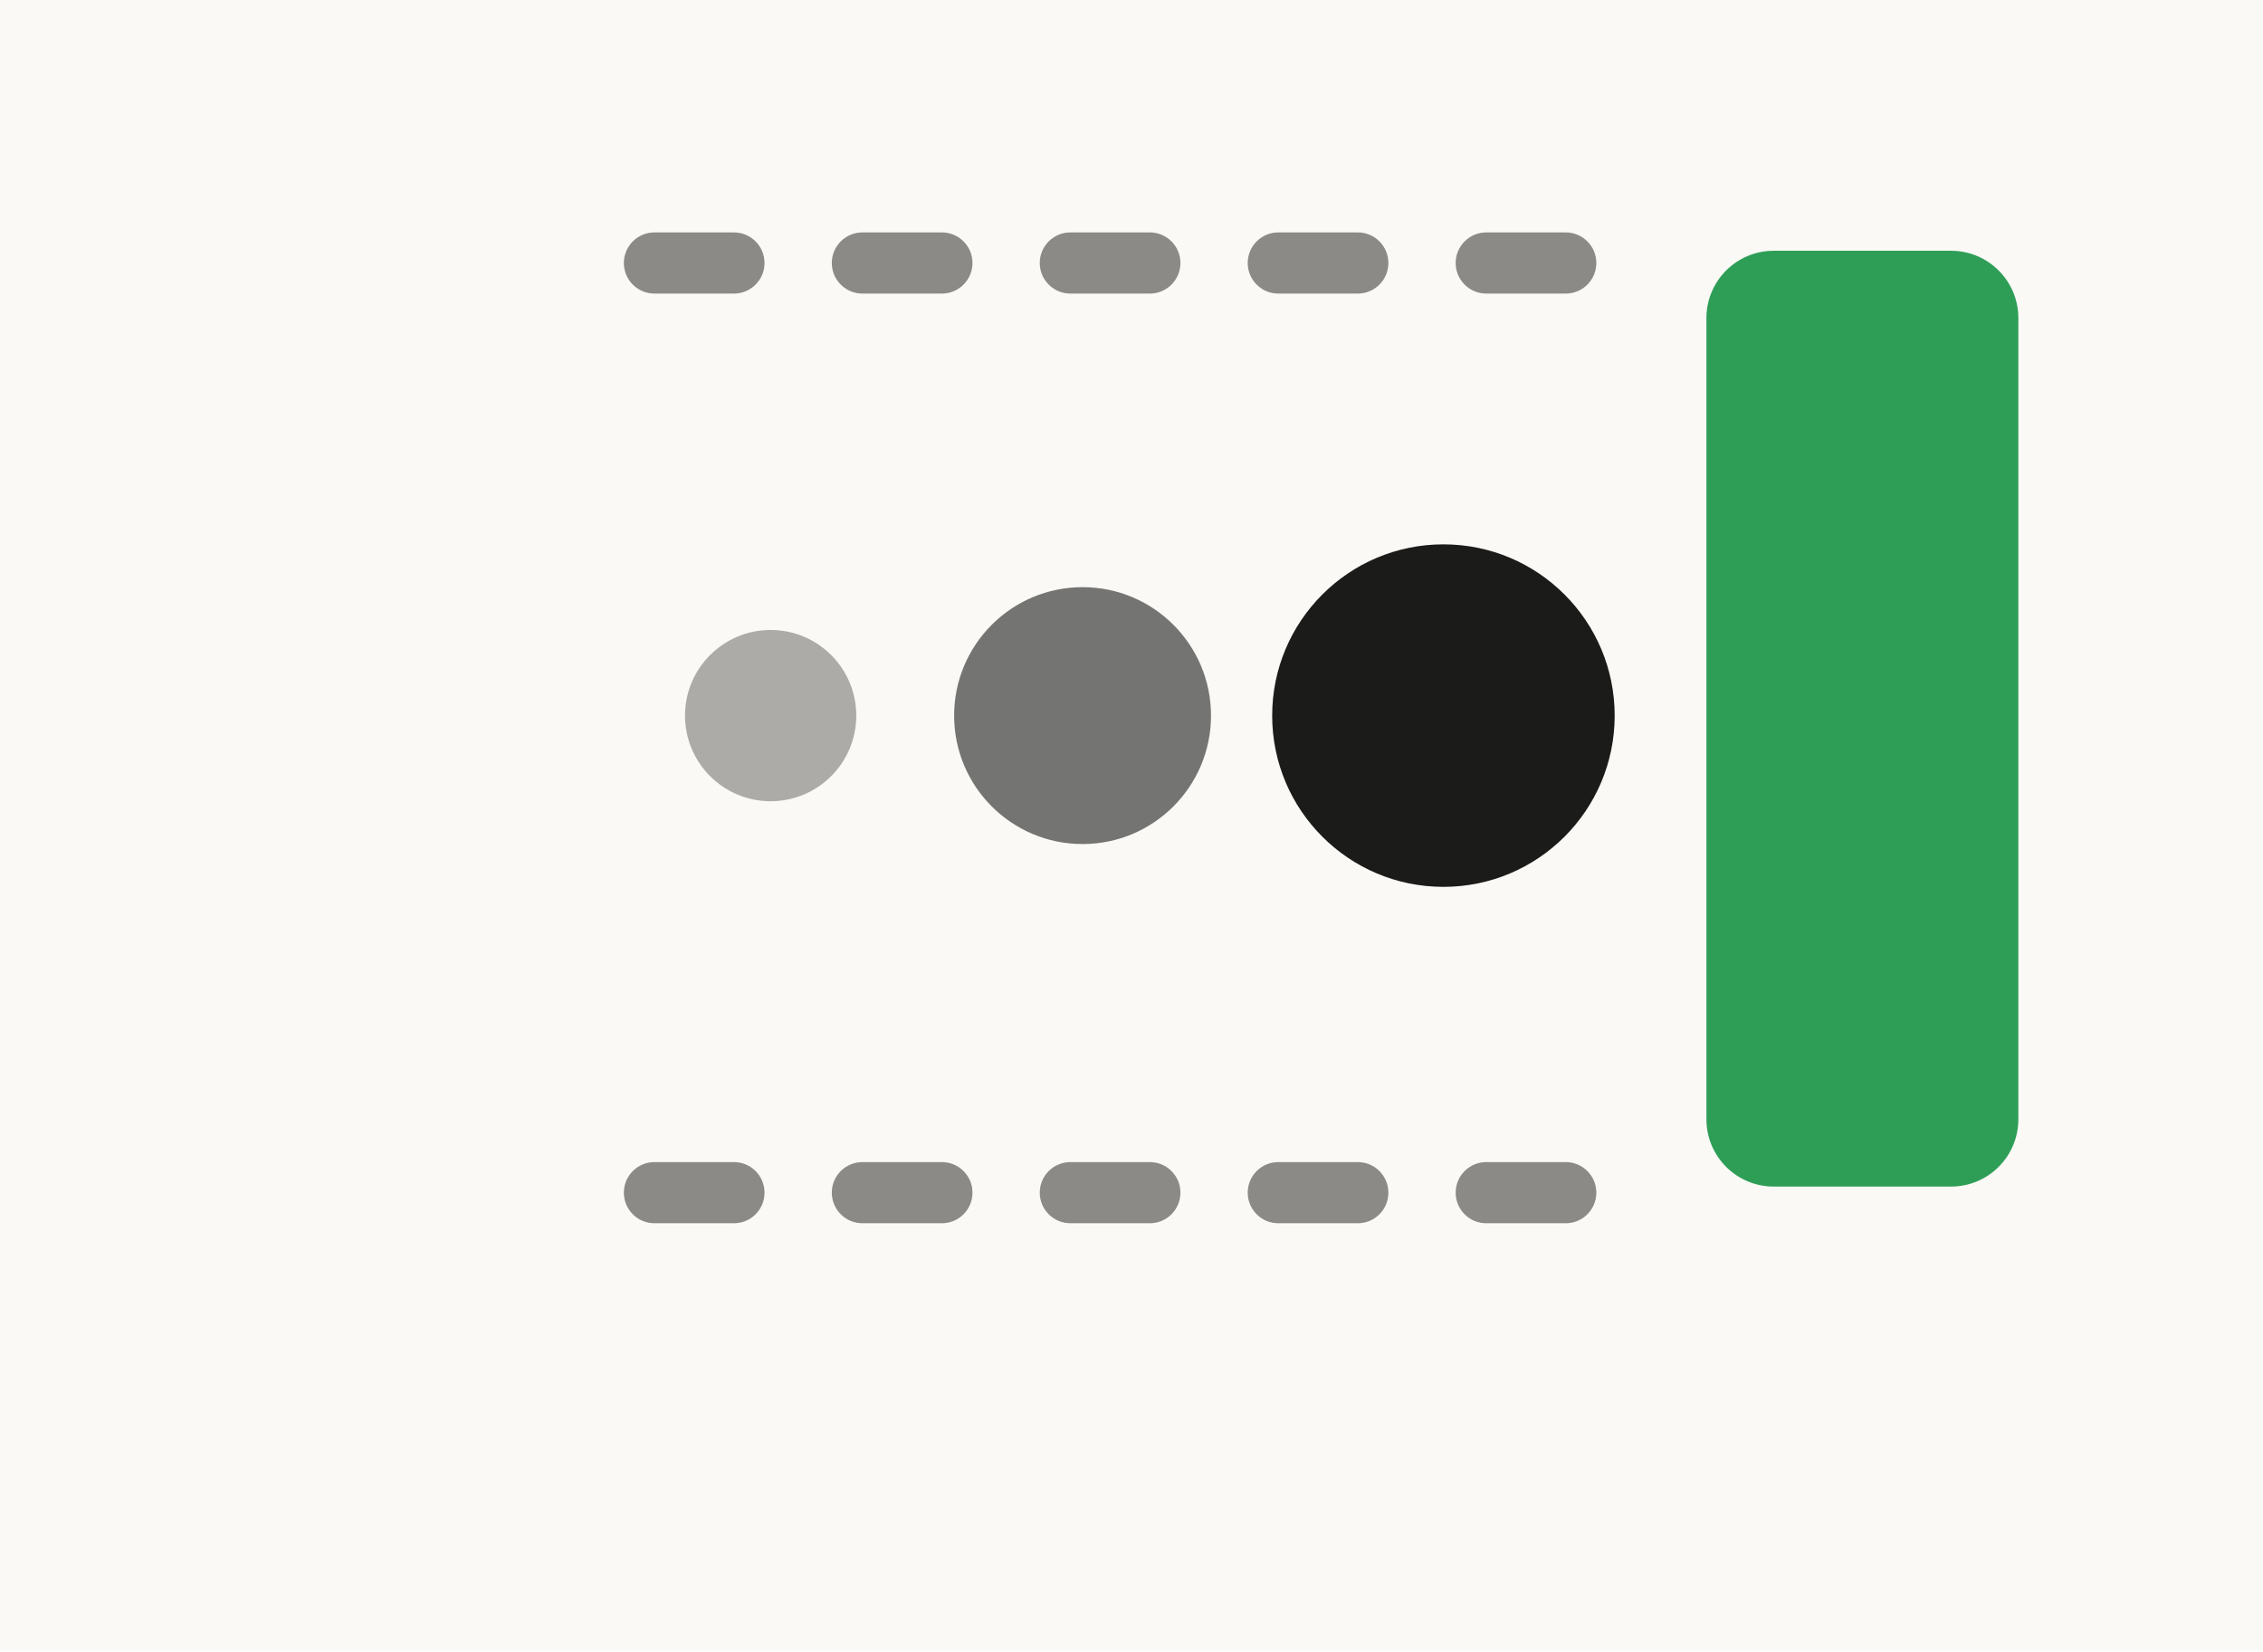
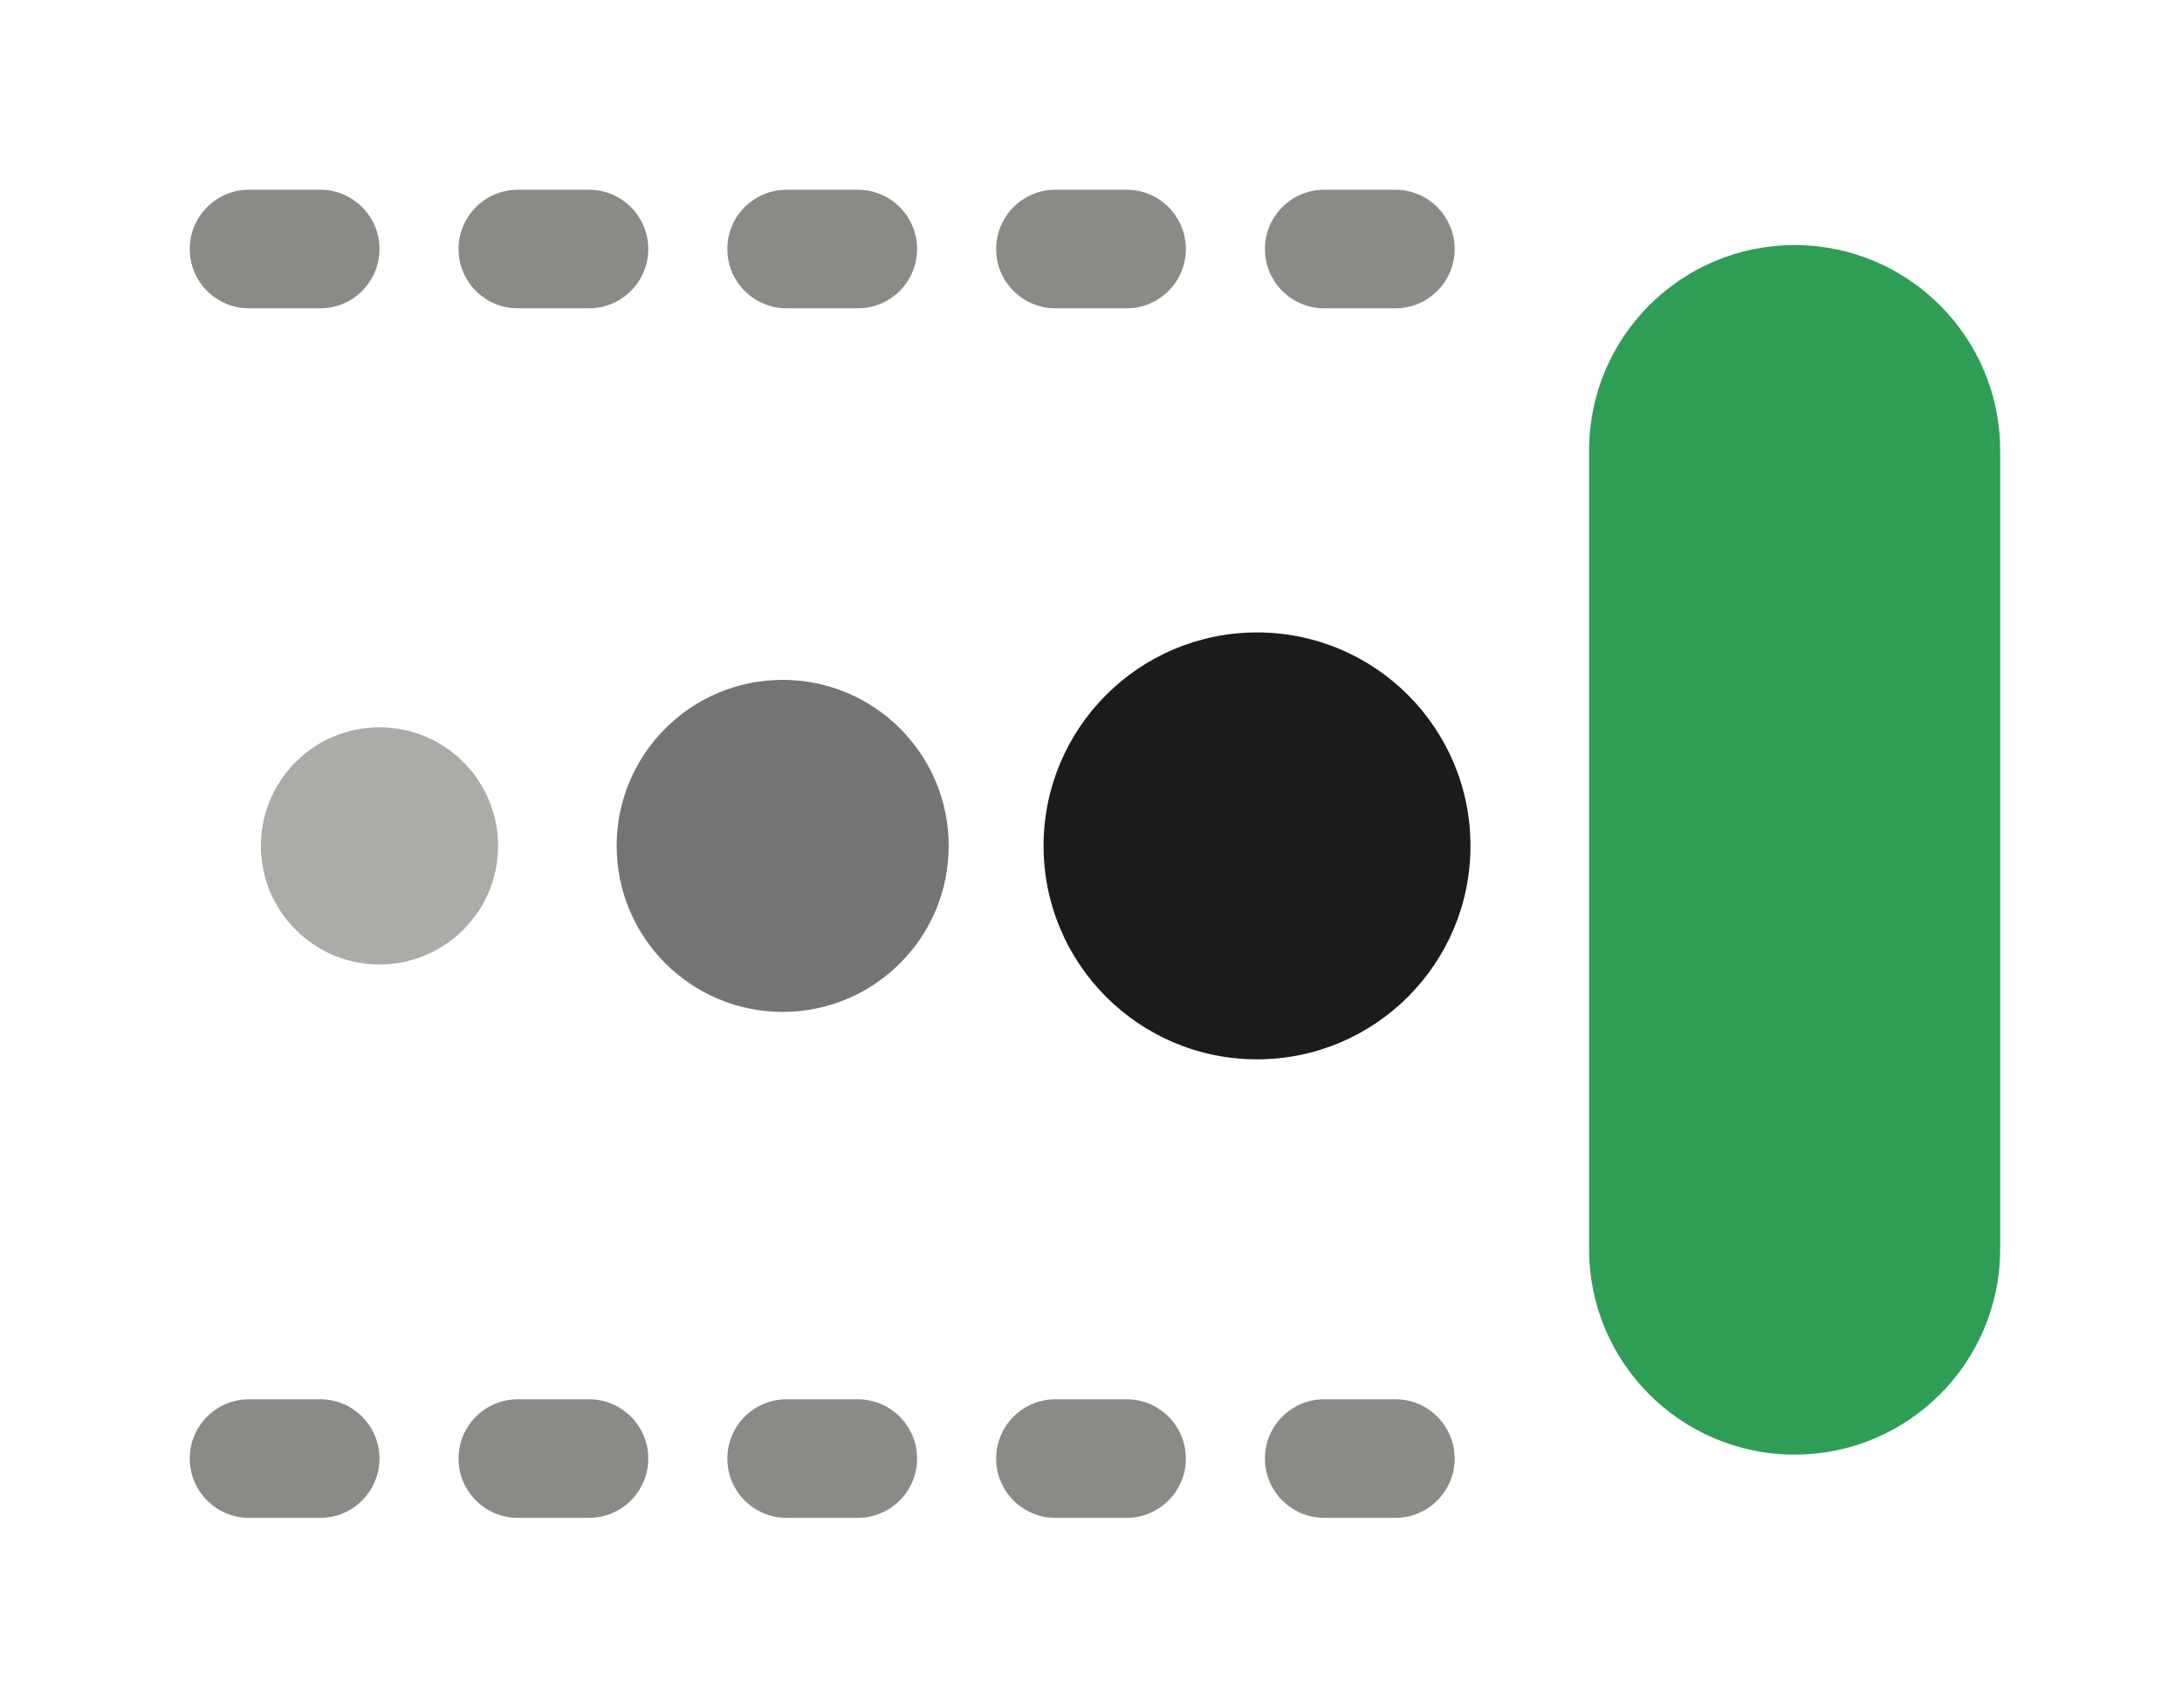
- <svg xmlns="http://www.w3.org/2000/svg" viewBox="0 0 370 270" width="370" height="270">
-   <rect width="370" height="270" fill="#FAF9F5" />
+ <svg xmlns="http://www.w3.org/2000/svg" viewBox="0 0 276 216" width="276" height="216" role="img" aria-label="Rushlane logo">
  <g fill="#8B8A87">
-     <rect x="102" y="38" width="23" height="10" rx="5" />
-     <rect x="136" y="38" width="23" height="10" rx="5" />
-     <rect x="170" y="38" width="23" height="10" rx="5" />
-     <rect x="204" y="38" width="23" height="10" rx="5" />
-     <rect x="238" y="38" width="23" height="10" rx="5" />
-     <rect x="102" y="190" width="23" height="10" rx="5" />
-     <rect x="136" y="190" width="23" height="10" rx="5" />
-     <rect x="170" y="190" width="23" height="10" rx="5" />
-     <rect x="204" y="190" width="23" height="10" rx="5" />
-     <rect x="238" y="190" width="23" height="10" rx="5" />
+     <rect x="24" y="24" width="24" height="15" rx="7.5" />
+     <rect x="58" y="24" width="24" height="15" rx="7.5" />
+     <rect x="92" y="24" width="24" height="15" rx="7.5" />
+     <rect x="126" y="24" width="24" height="15" rx="7.5" />
+     <rect x="160" y="24" width="24" height="15" rx="7.5" />
+     <rect x="24" y="177" width="24" height="15" rx="7.5" />
+     <rect x="58" y="177" width="24" height="15" rx="7.5" />
+     <rect x="92" y="177" width="24" height="15" rx="7.5" />
+     <rect x="126" y="177" width="24" height="15" rx="7.5" />
+     <rect x="160" y="177" width="24" height="15" rx="7.5" />
  </g>
-   <circle cx="126" cy="117" r="14" fill="#ACABA8" />
-   <circle cx="177" cy="117" r="21" fill="#747472" />
-   <circle cx="236" cy="117" r="28" fill="#1B1B1A" />
-   <rect x="279" y="41" width="51" height="153" rx="11" fill="#2E9E57" />
+   <circle cx="48" cy="107" r="15" fill="#ACABA8" />
+   <circle cx="99" cy="107" r="21" fill="#747472" />
+   <circle cx="159" cy="107" r="27" fill="#1B1B1A" />
+   <rect x="201" y="31" width="52" height="153" rx="26" fill="#2E9E57" />
</svg>
